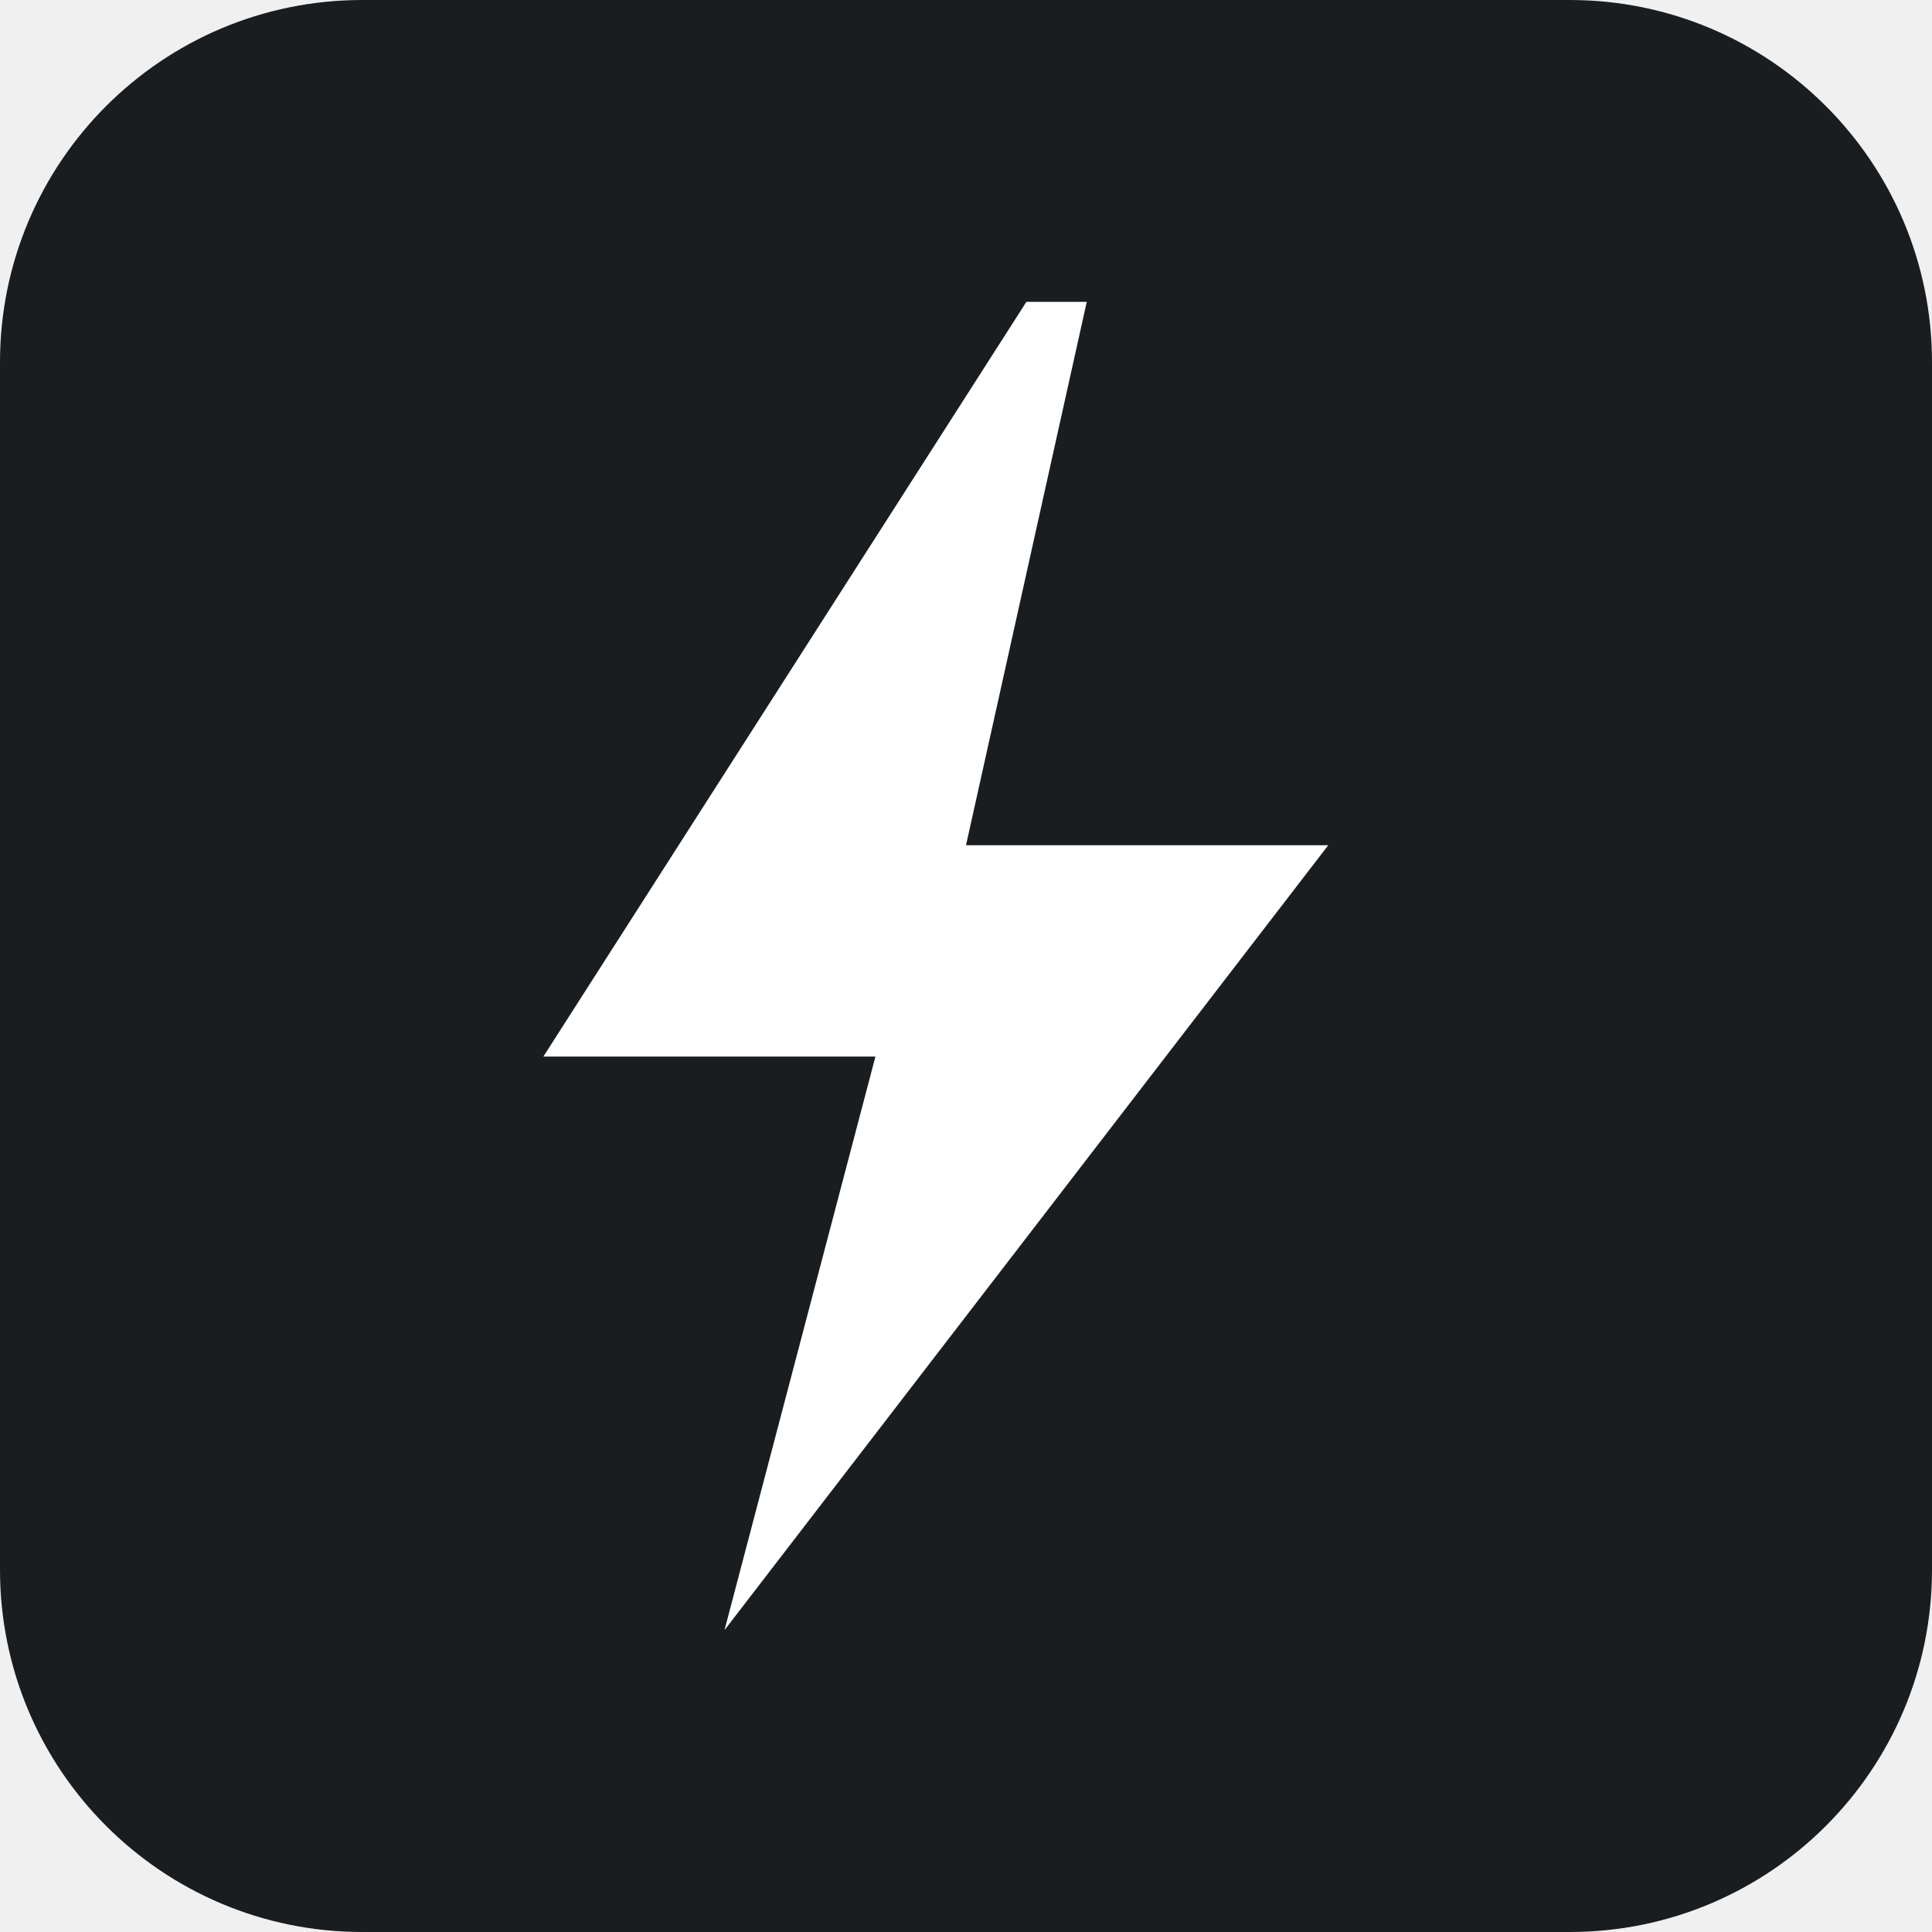
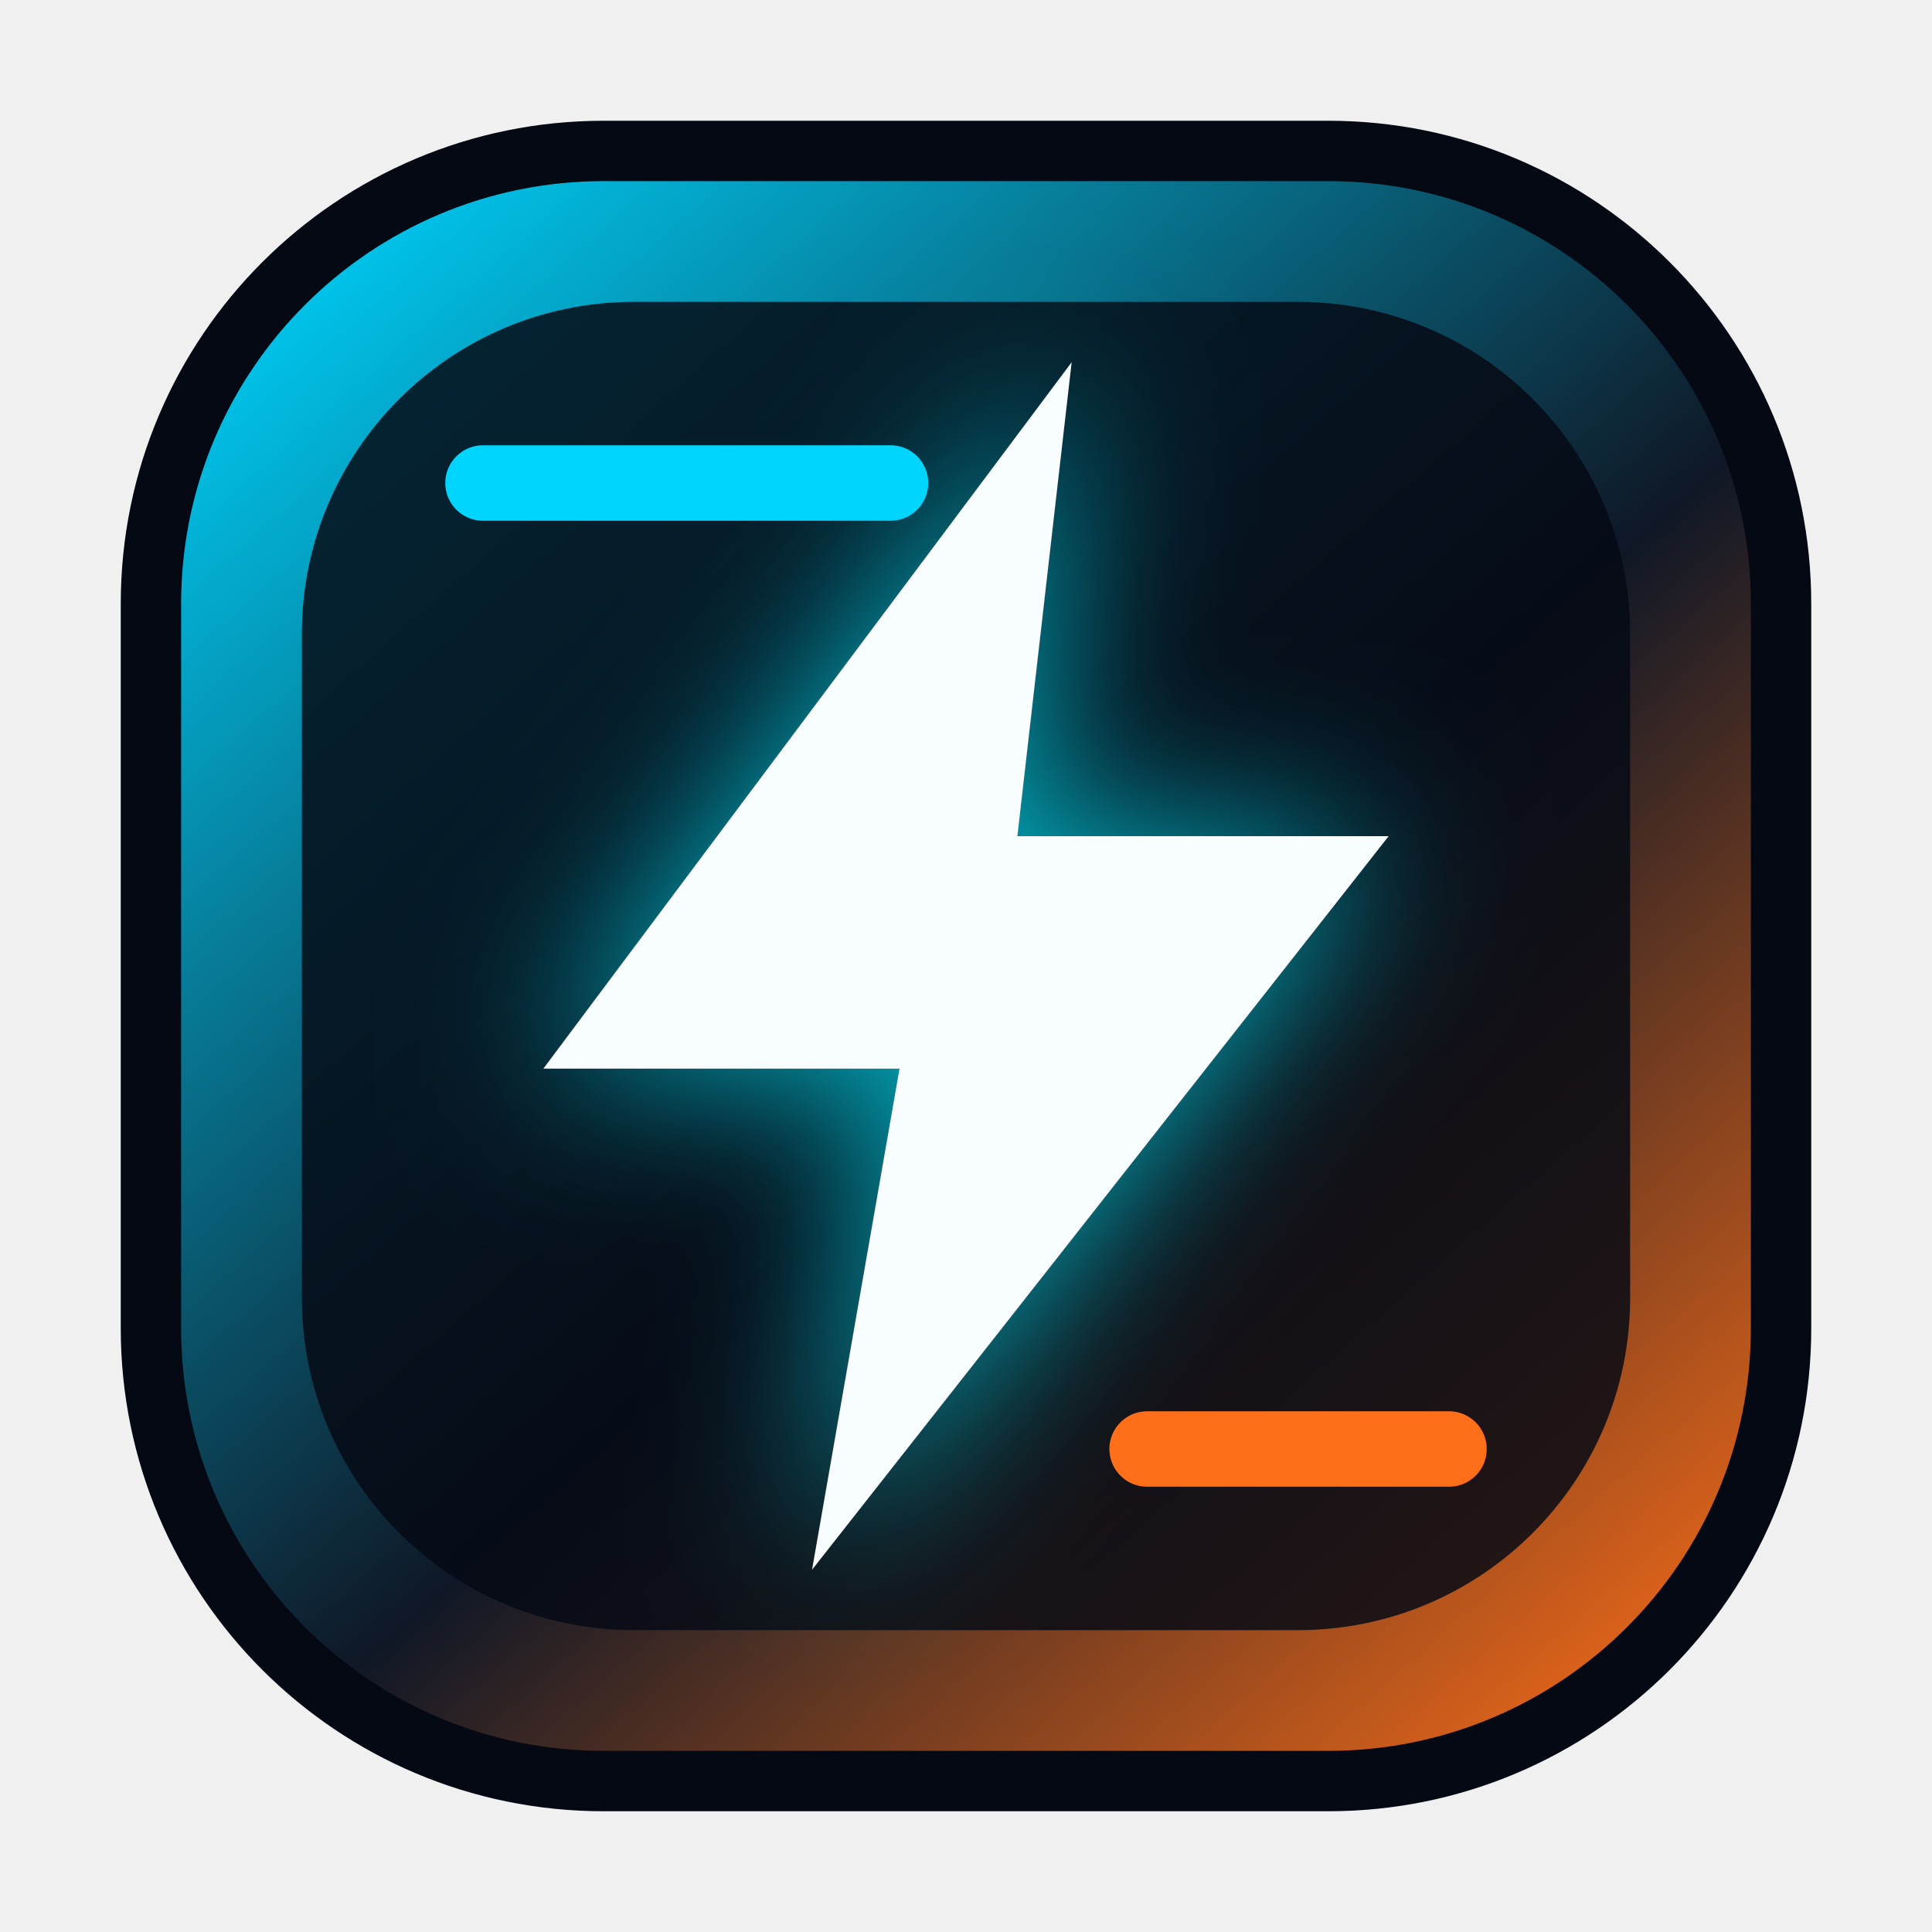
- <svg xmlns="http://www.w3.org/2000/svg" width="32" height="32" viewBox="0 0 32 32">
-   <rect width="32" height="32" rx="6" fill="#1A1D20" />
-   <path d="M17 5L9 17.5h5.5L12 27l10-13H16l2-9h-1z" fill="#FFFFFF" />
+ <svg xmlns="http://www.w3.org/2000/svg" width="64" height="64" viewBox="0 0 64 64" role="img" aria-label="Velocity">
+   <defs>
+     <linearGradient id="g" x1="10" y1="8" x2="54" y2="58" gradientUnits="userSpaceOnUse">
+       <stop stop-color="#00D5FF" />
+       <stop offset="0.55" stop-color="#101827" />
+       <stop offset="1" stop-color="#FF6F1A" />
+     </linearGradient>
+     <filter id="glow" x="-40%" y="-40%" width="180%" height="180%">
+       <feGaussianBlur stdDeviation="2.8" result="blur" />
+       <feColorMatrix in="blur" type="matrix" values="0 0 0 0 0 0 0 0 0 0.835 0 0 0 0 1 0 0 0 .75 0" />
+       <feBlend in="SourceGraphic" />
+     </filter>
+   </defs>
+   <rect x="4" y="4" width="56" height="56" rx="16" fill="#050914" />
+   <rect x="6" y="6" width="52" height="52" rx="14" fill="url(#g)" opacity="0.94" />
+   <rect x="10" y="10" width="44" height="44" rx="11" fill="#050914" opacity="0.84" />
+   <path filter="url(#glow)" d="M35.5 12 18 35.4h11.8L26.9 52 46 27.7H33.7L35.5 12Z" fill="#F8FDFF" />
+   <path d="M16 16h13.5" stroke="#00D5FF" stroke-width="2.5" stroke-linecap="round" />
+   <path d="M38 48h10" stroke="#FF6F1A" stroke-width="2.5" stroke-linecap="round" />
</svg>
